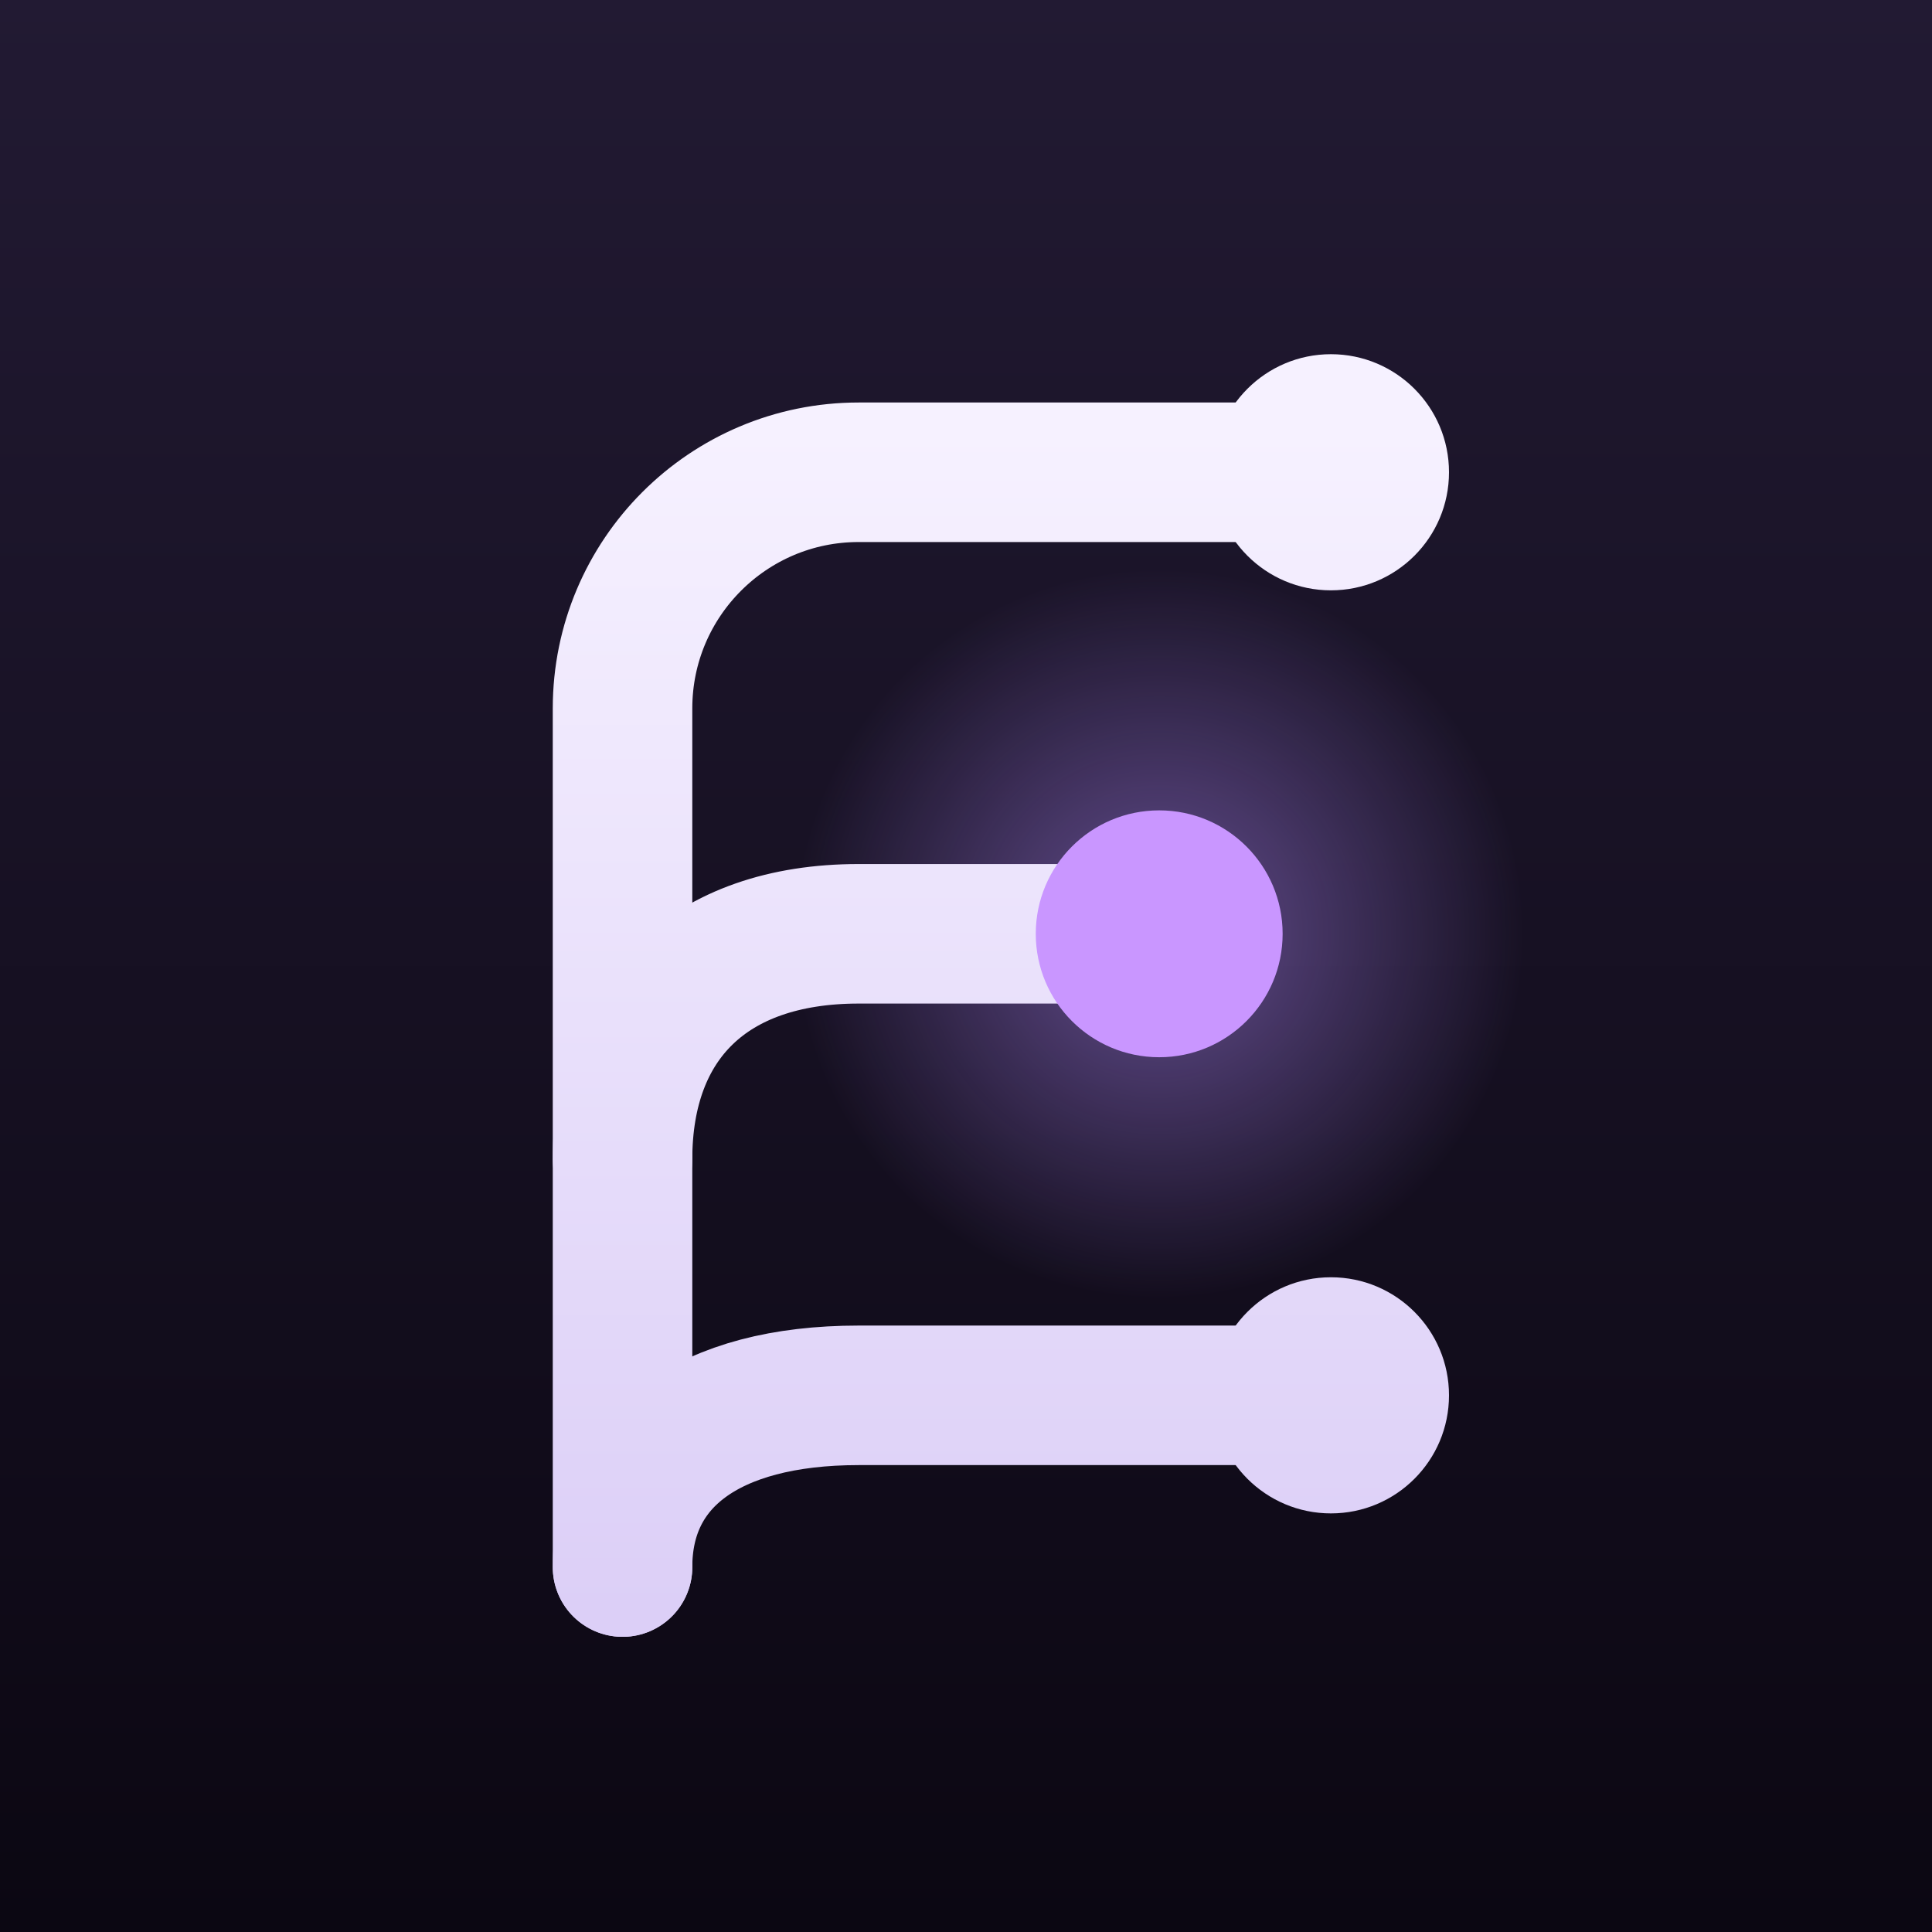
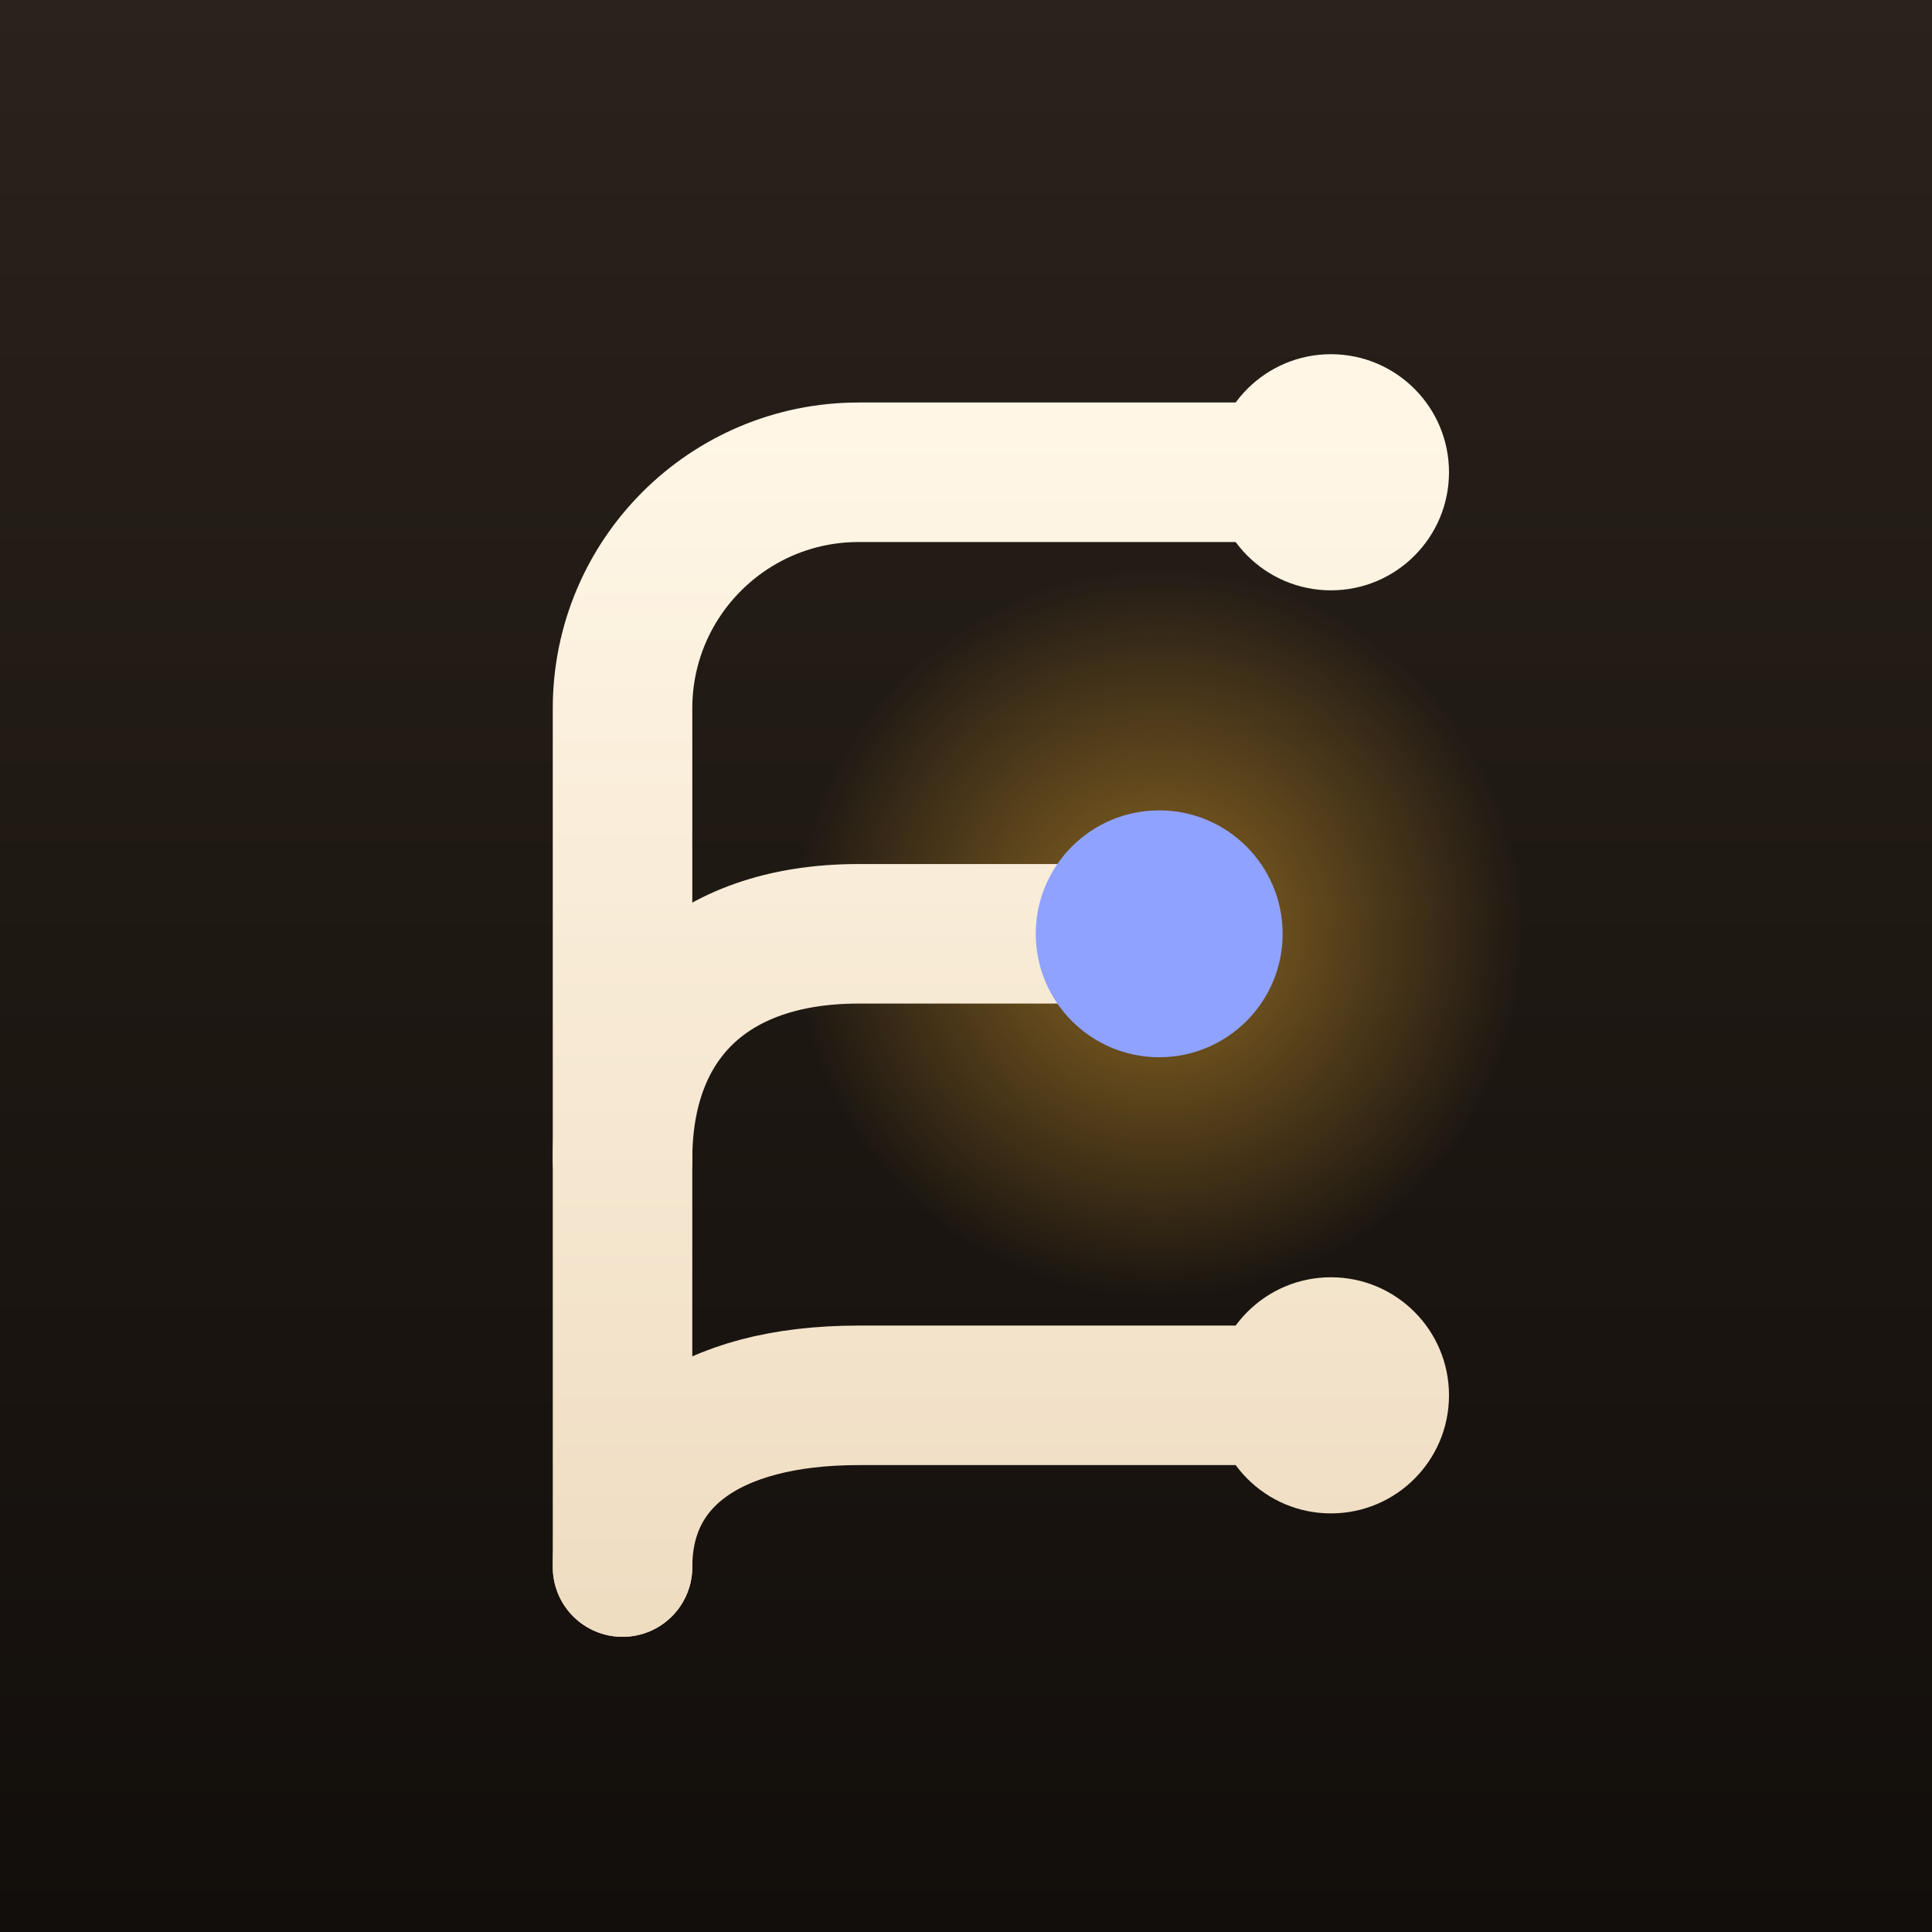
<svg xmlns="http://www.w3.org/2000/svg" width="1024" height="1024" viewBox="0 0 180 180">
  <defs>
    <linearGradient id="body" x1="0" y1="0" x2="0" y2="1">
-       <stop offset="0" stop-color="#221A33" />
-       <stop offset="1" stop-color="#0B0712" />
+       <stop offset="0" stop-color="#2A221B" />
+       <stop offset="1" stop-color="#120E0B" />
    </linearGradient>
    <linearGradient id="ink" gradientUnits="userSpaceOnUse" x1="0" y1="40" x2="0" y2="150">
-       <stop offset="0" stop-color="#F6F1FF" />
-       <stop offset="1" stop-color="#DCCFF7" />
+       <stop offset="0" stop-color="#FFF6E6" />
+       <stop offset="1" stop-color="#EFDDC2" />
    </linearGradient>
    <radialGradient id="glow" gradientUnits="userSpaceOnUse" cx="108" cy="87" r="34">
-       <stop offset="0" stop-color="#B48CFF" stop-opacity="0.5" />
-       <stop offset="1" stop-color="#B48CFF" stop-opacity="0" />
+       <stop offset="0" stop-color="#FFB830" stop-opacity="0.5" />
+       <stop offset="1" stop-color="#FFB830" stop-opacity="0" />
    </radialGradient>
  </defs>
  <rect width="180" height="180" fill="url(#body)" />
  <circle cx="108" cy="87" r="34" fill="url(#glow)" />
  <g fill="none" stroke="url(#ink)" stroke-width="13" stroke-linecap="round" stroke-linejoin="round">
    <path d="M58 146V66A22 22 0 0 1 80 44H124" />
    <path d="M58 108C58 95 66 87 80 87H108" />
    <path d="M58 146C58 136 66 130 80 130H124" />
  </g>
  <circle cx="124" cy="44" r="11" fill="url(#ink)" />
  <circle cx="124" cy="130" r="11" fill="url(#ink)" />
-   <circle cx="108" cy="87" r="11.5" fill="#C996FF" />
+   <circle cx="108" cy="87" r="11.5" fill="#8FA2FF" />
</svg>
